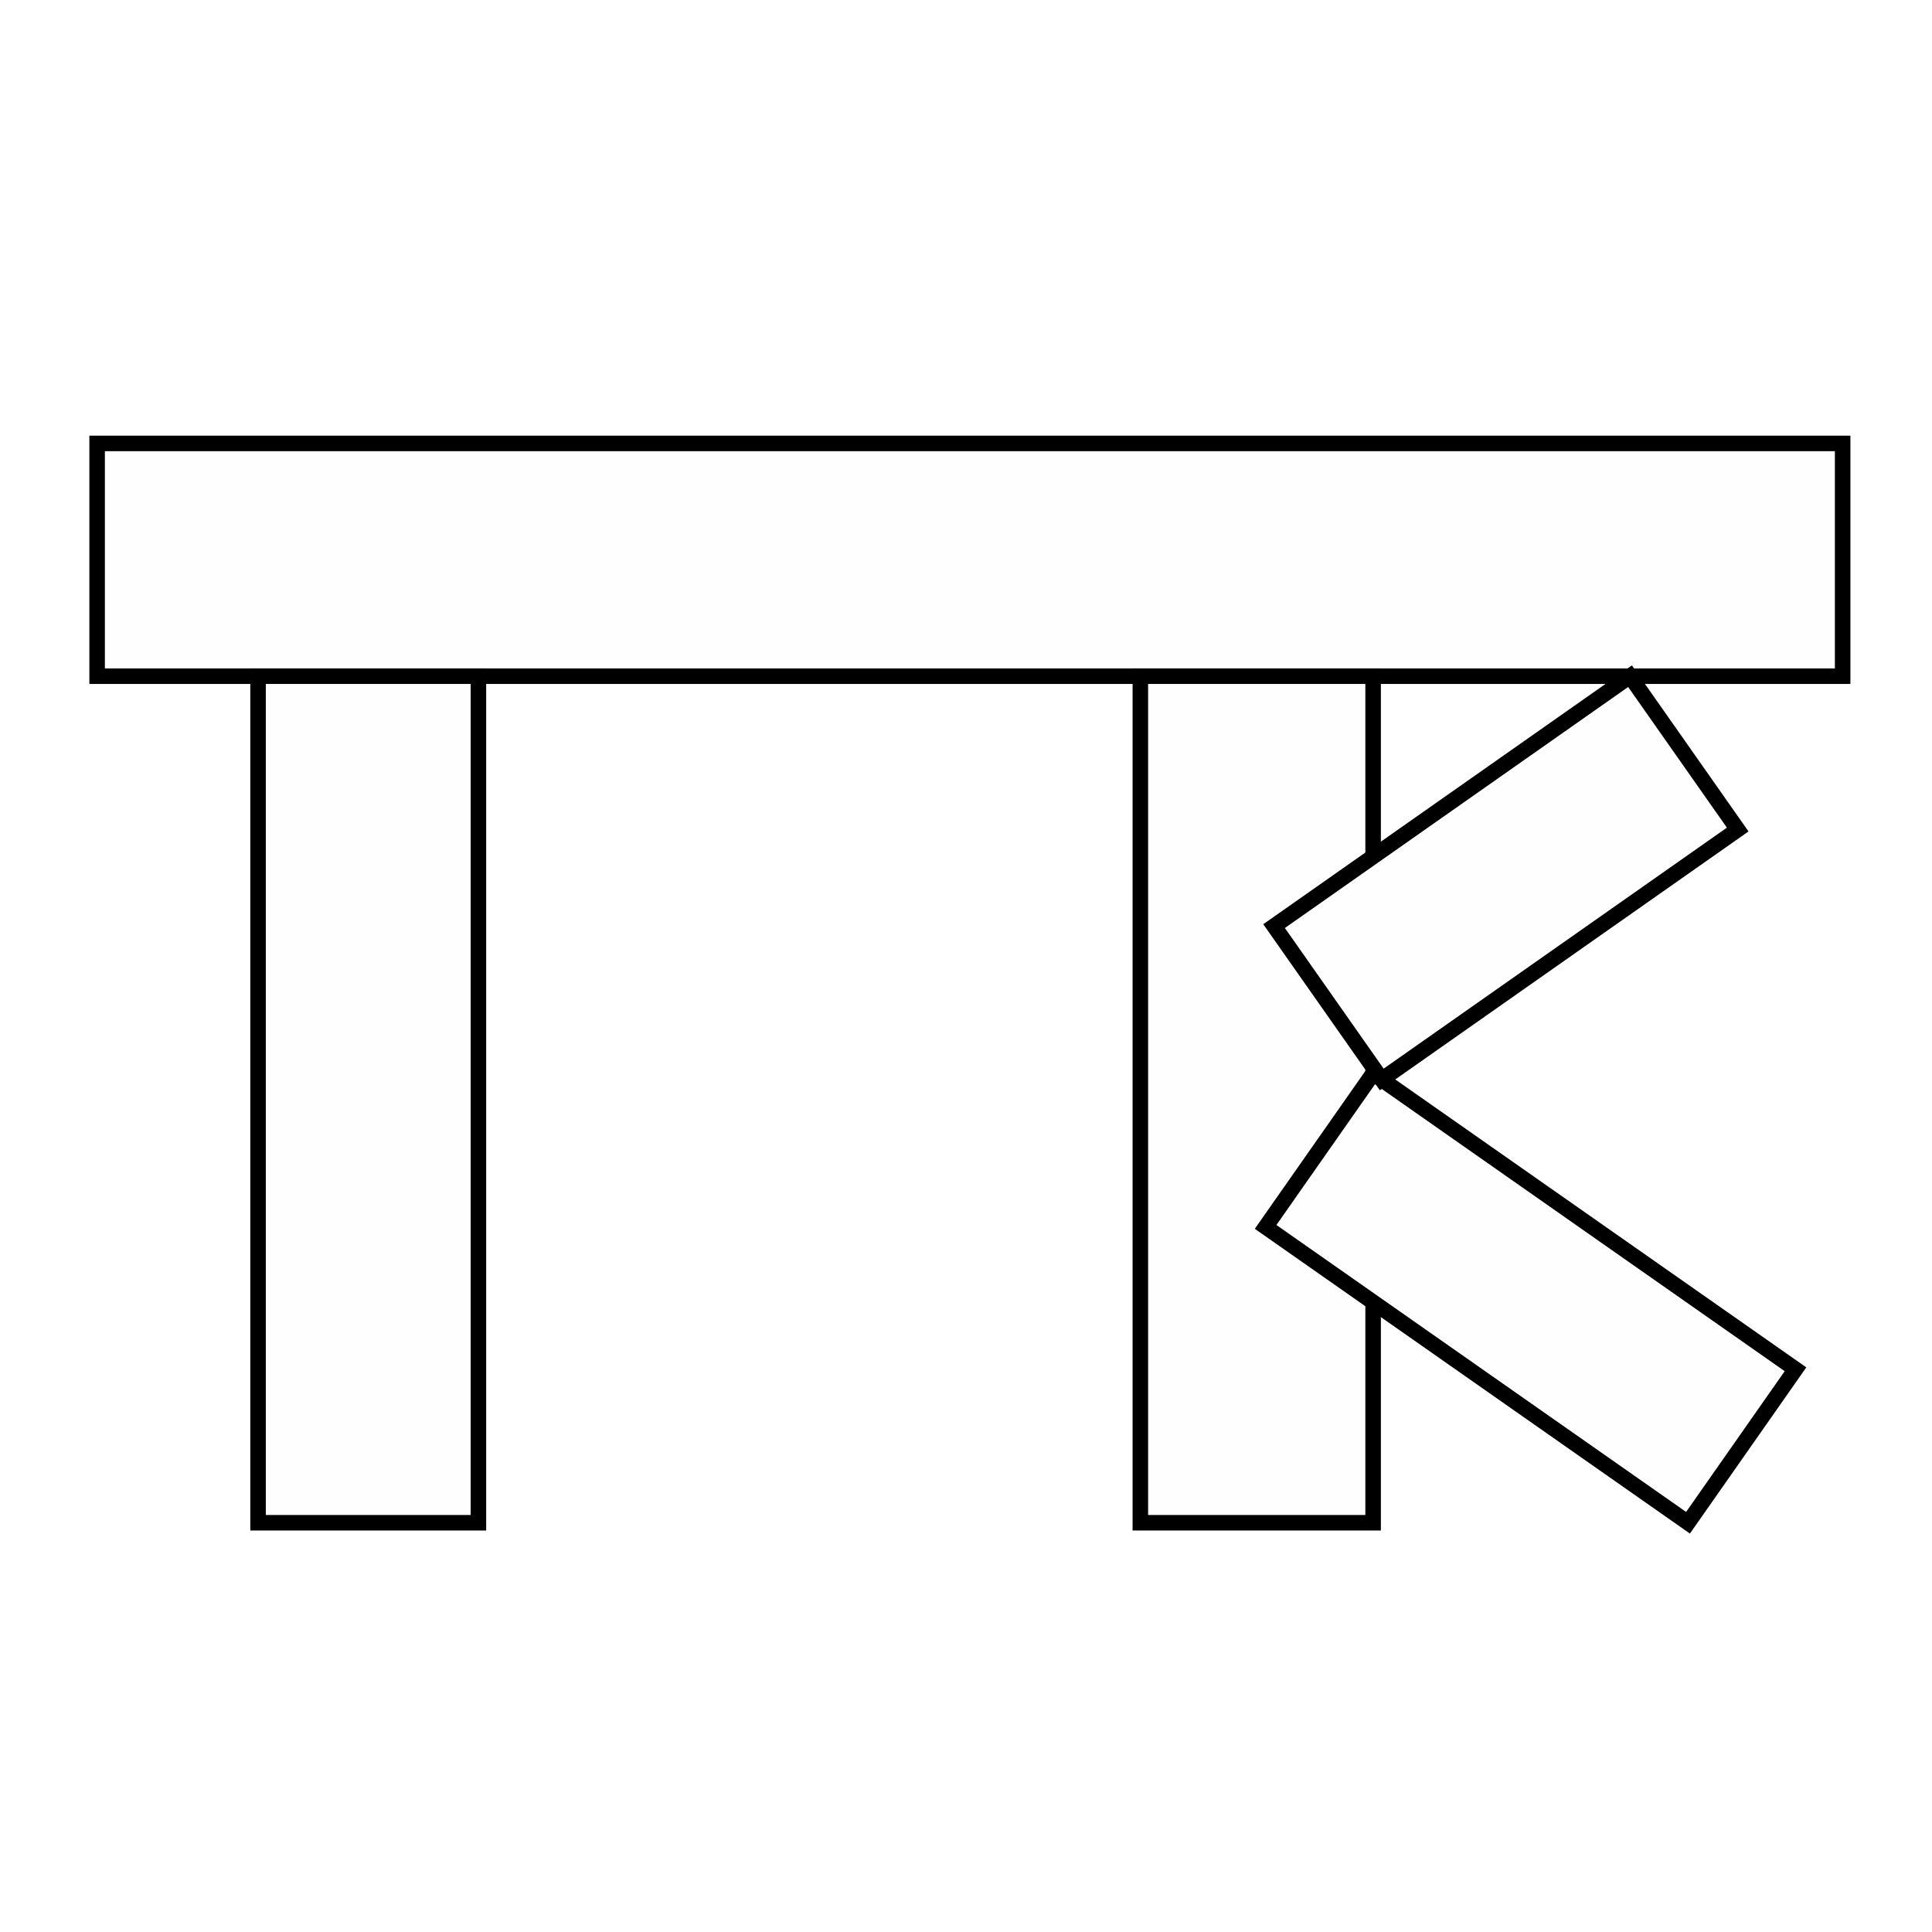
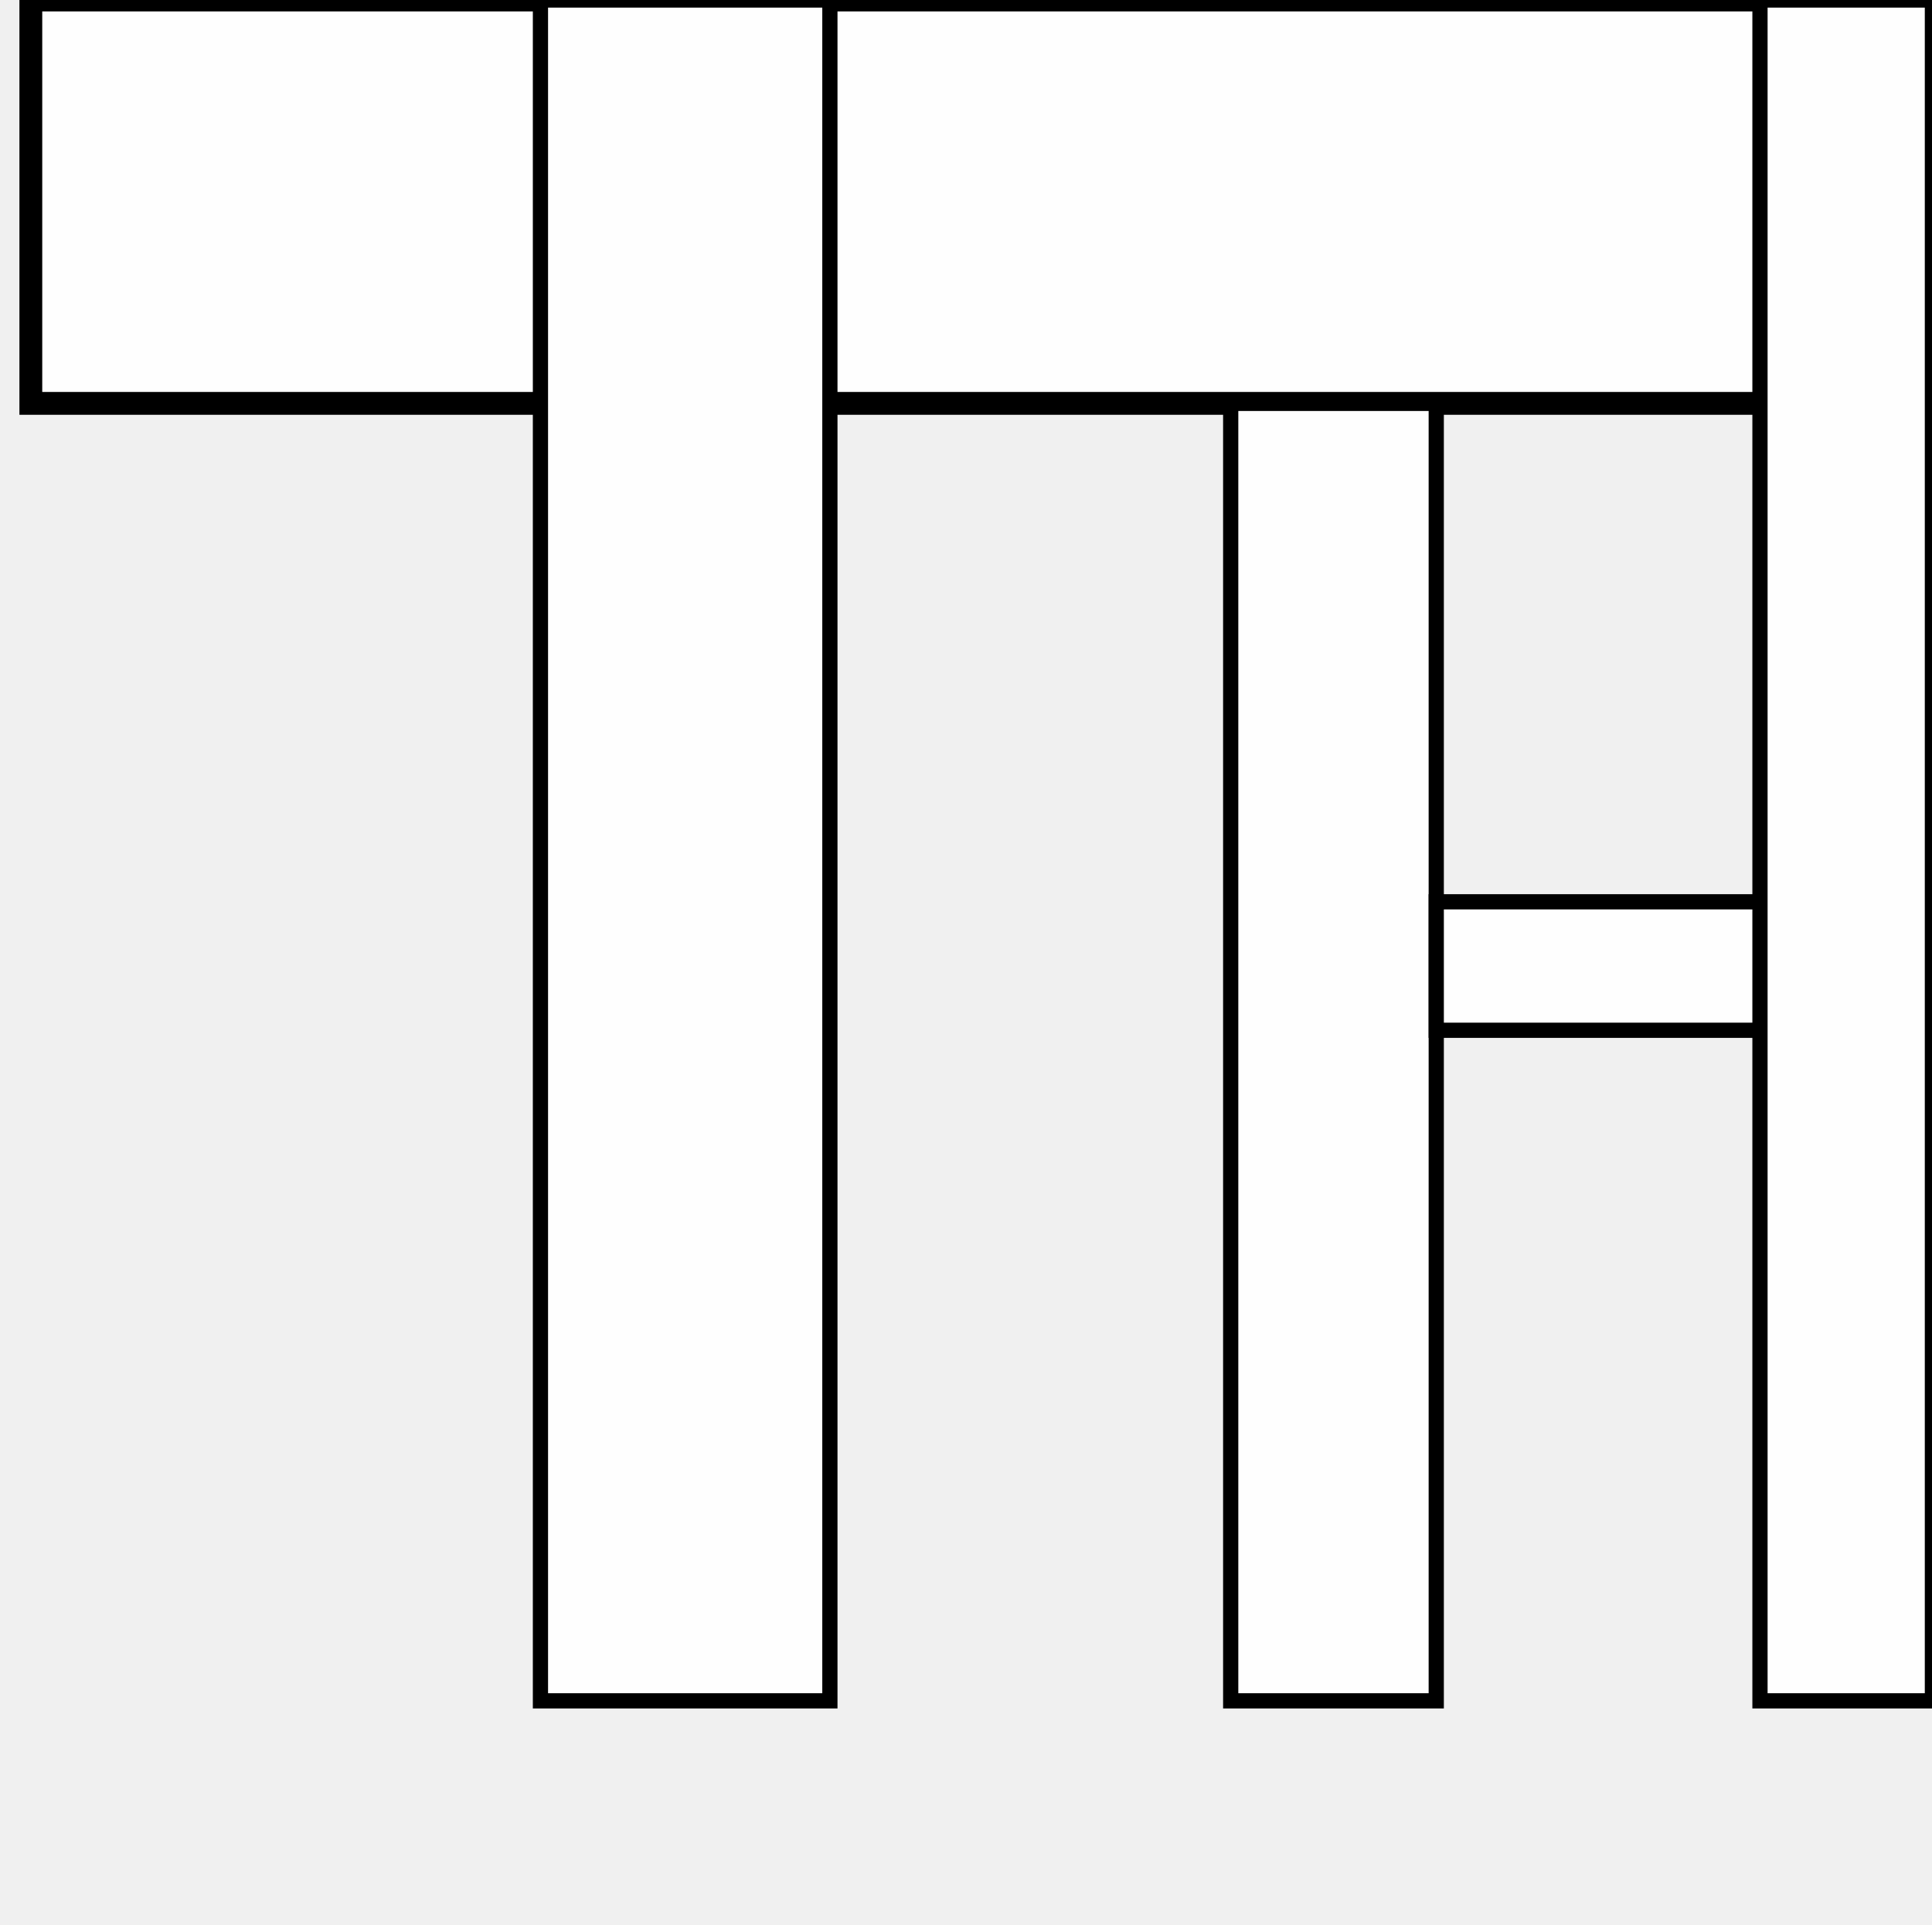
- <svg xmlns="http://www.w3.org/2000/svg" viewBox="0 0 249 249" width="249" height="249">
+ <svg xmlns="http://www.w3.org/2000/svg" viewBox="0 0 254 253" width="254" height="253">
  <defs />
-   <g>
-     <rect fill="#ffffff" x="0" y="0" width="250" height="250" />
+   <g transform="matrix(1,0,0,1,0,3.377876)">
+     <rect fill="#ffffff" fill-opacity="0" x="0" y="0" width="250" height="250" />
    <g>
-       <g>
-         <path d="M12.517,57.149L 237.483,57.149 L 237.483,87.149 L 12.517,87.149 L 12.517,57.149 Z" transform="matrix(1,0,0,1,0,0)" fill="#fefefe" stroke="#000000" stroke-width="2" />
+       <g transform="matrix(1,0,0,1,4.053451,-3.377876)">
+         <path d="M-0,0L 250,0 L 250,53.033 L -0,53.033 L -0,0 Z" transform="matrix(1,0,0,1,0,0)" fill="#fefefe" stroke="#000000" stroke-width="3" />
      </g>
-       <g>
-         <path d="M33.259,87.149L 61.659,87.149 L 61.659,196.255 L 33.259,196.255 L 33.259,87.149 Z" transform="matrix(1,0,0,1,0,0)" fill="#fefefe" stroke="#000000" stroke-width="2" />
+       <g transform="matrix(1,0,0,1,4.053451,-3.377876)">
+         <path d="M66.999,0L 105.052,0 L 105.052,223.615 L 66.999,223.615 L 66.999,0 Z" fill="#fefefe" stroke="#000000" stroke-width="2" />
      </g>
-       <g>
-         <path d="M146.969,87.149L 176.969,87.149 L 176.969,196.255 L 146.969,196.255 L 146.969,87.149 Z" transform="matrix(1,0,0,1,0,0)" fill="#fefefe" stroke="#000000" stroke-width="2" />
+       <g transform="matrix(1,0,0,1,4.053451,-3.377876)">
+         <path d="M157.747,53.033L 184.77,53.033 L 184.77,223.615 L 157.747,223.615 L 157.747,53.033 Z" fill="#fefefe" stroke="#000000" stroke-width="2" />
      </g>
-       <g>
-         <path d="M217.554,196.255L 163.115,158.125 L 176.969,138.344 L 231.408,176.474 L 217.554,196.255 Z" transform="matrix(1,0,0,1,0,0)" fill="#fefefe" stroke="#000000" stroke-width="2" />
+       <g transform="matrix(1,0,0,1,4.053451,-3.377876)">
+         <path d="M184.77,118.563L 250,118.563 L 250,135.453 L 184.77,135.453 L 184.77,118.563 Z" fill="#fefefe" stroke="#000000" stroke-width="2" />
      </g>
-       <g>
-         <path d="M164.205,119.359L 210.082,87.149 L 223.959,106.914 L 178.082,139.124 L 164.205,119.359 Z" transform="matrix(1,0,0,1,0,0)" fill="#fefefe" stroke="#000000" stroke-width="2" />
+       <g transform="matrix(1,0,0,1,4.053451,-3.377876)">
+         <path d="M227.331,0L 250,0 L 250,223.615 L 227.331,223.615 L 227.331,0 Z" transform="matrix(1,0,0,1,0,0)" fill="#fefefe" stroke="#000000" stroke-width="2" />
      </g>
    </g>
  </g>
</svg>
